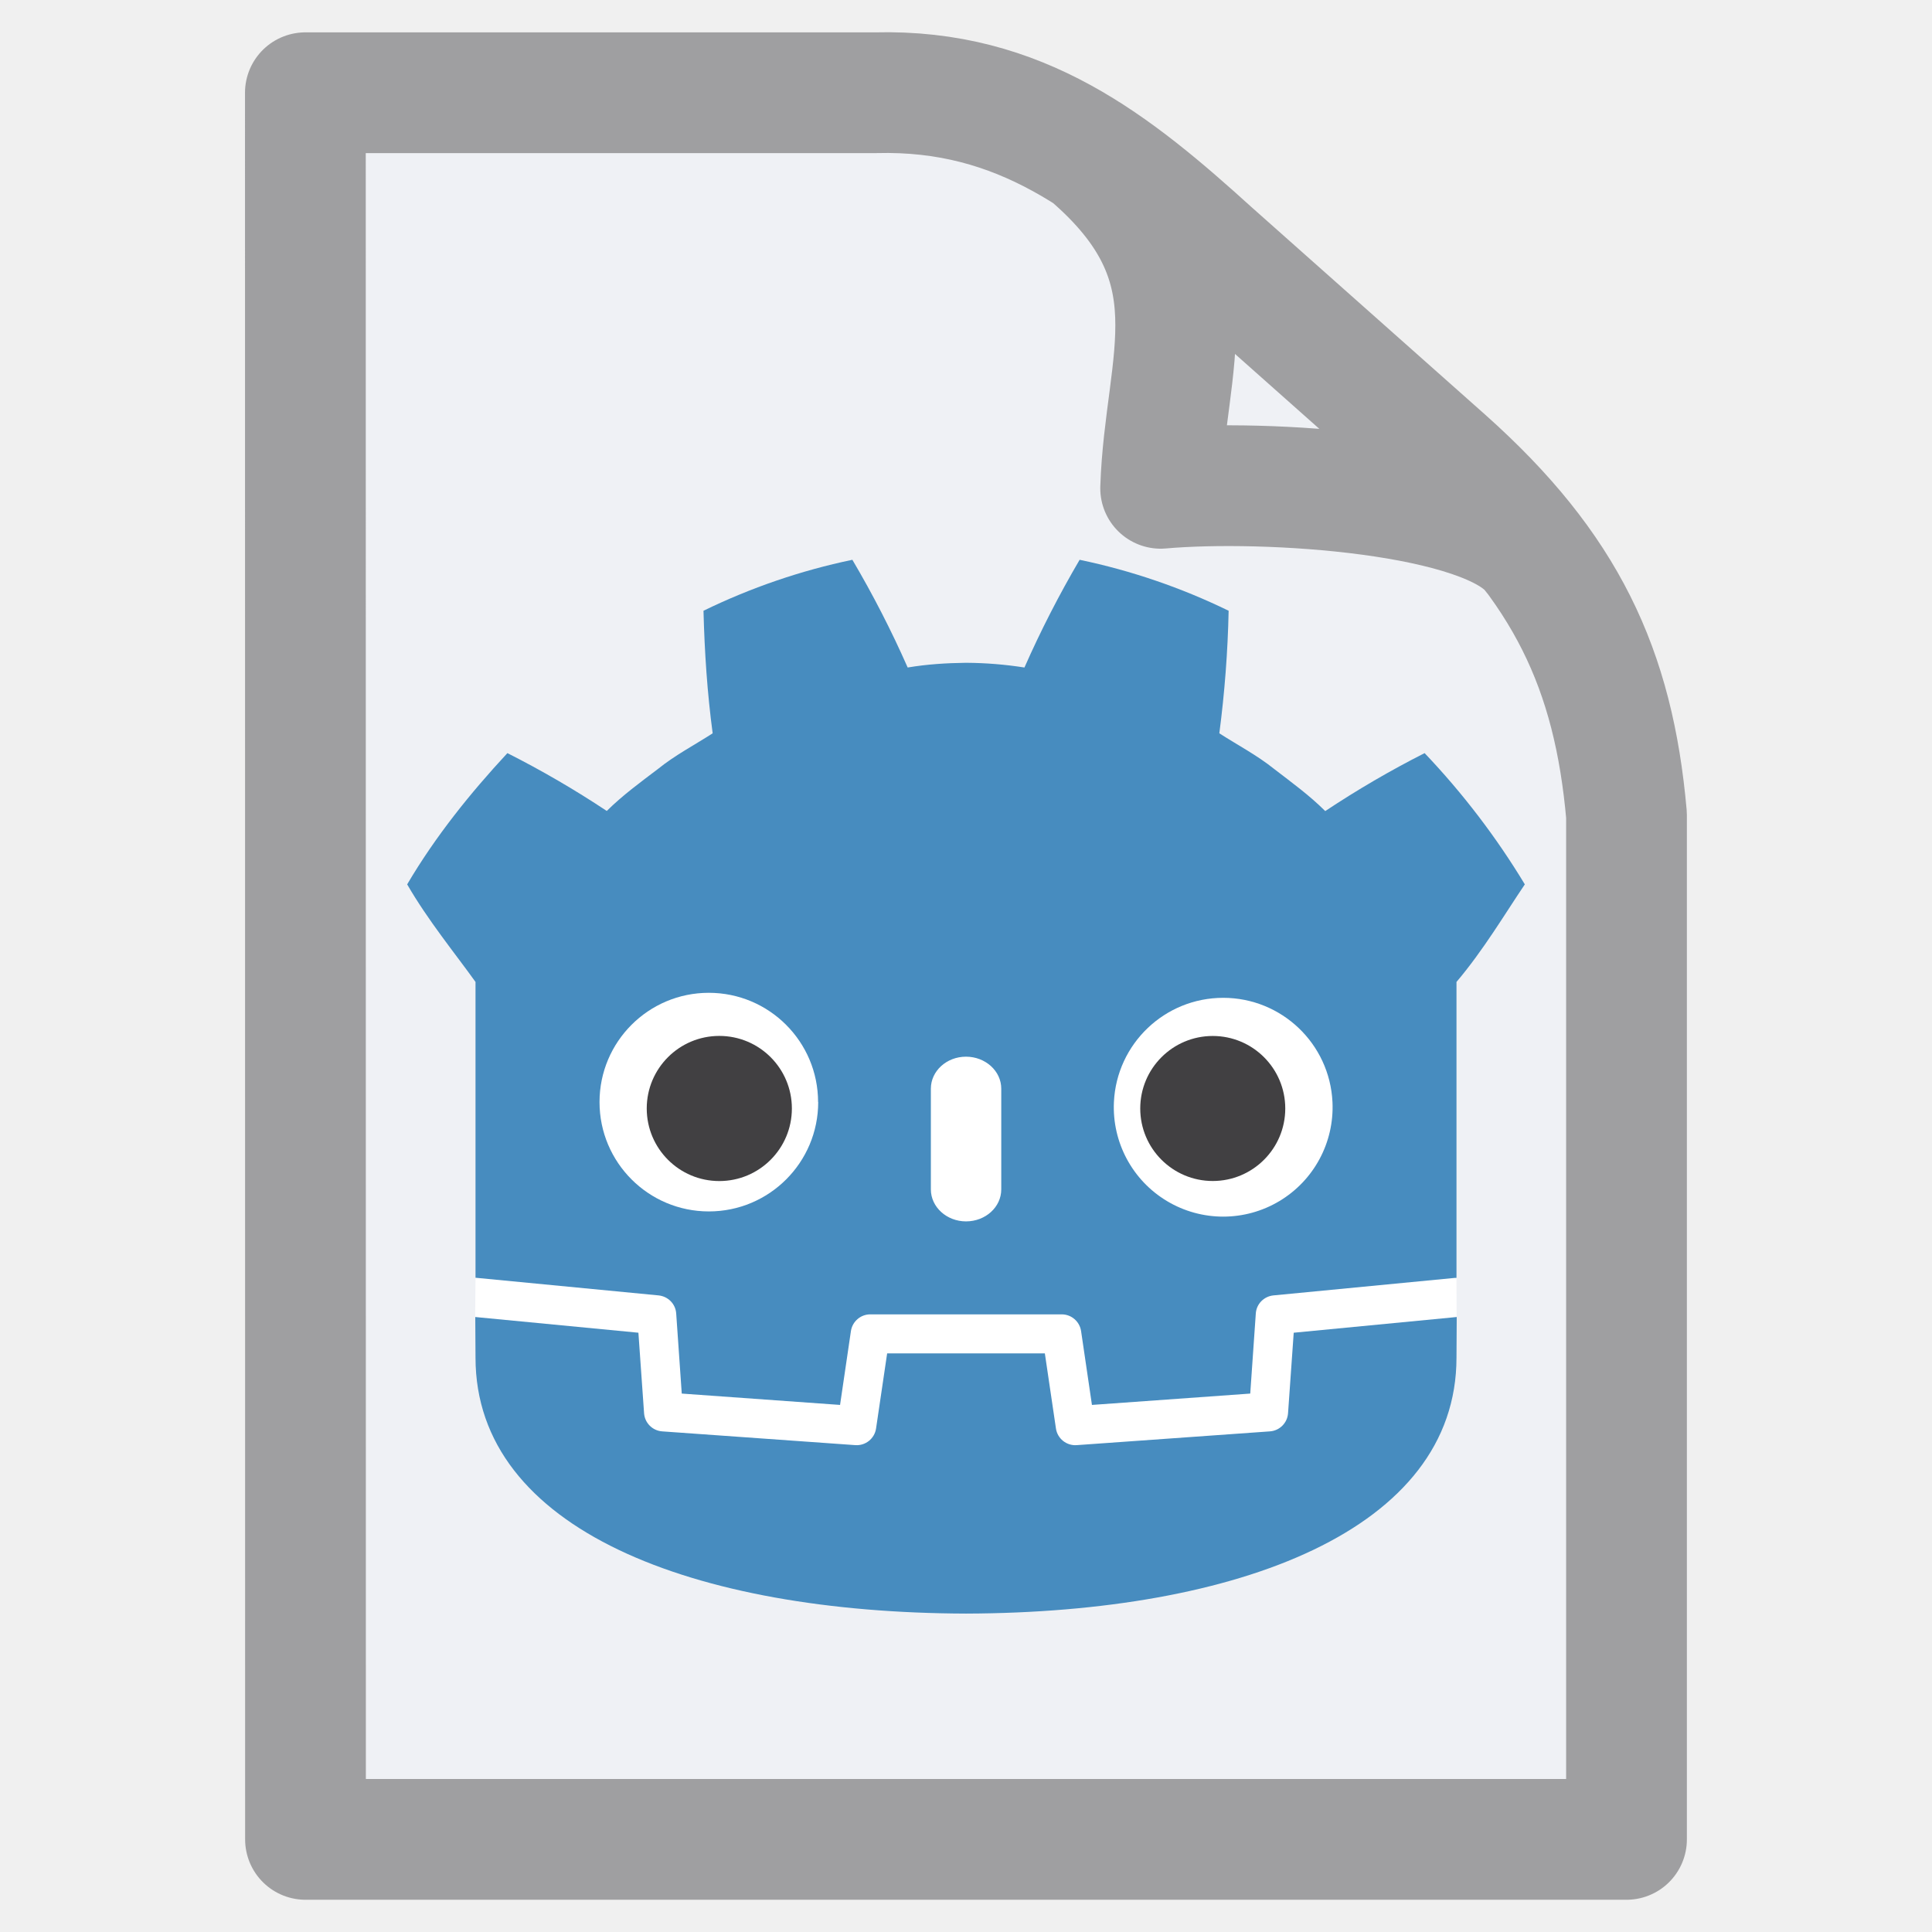
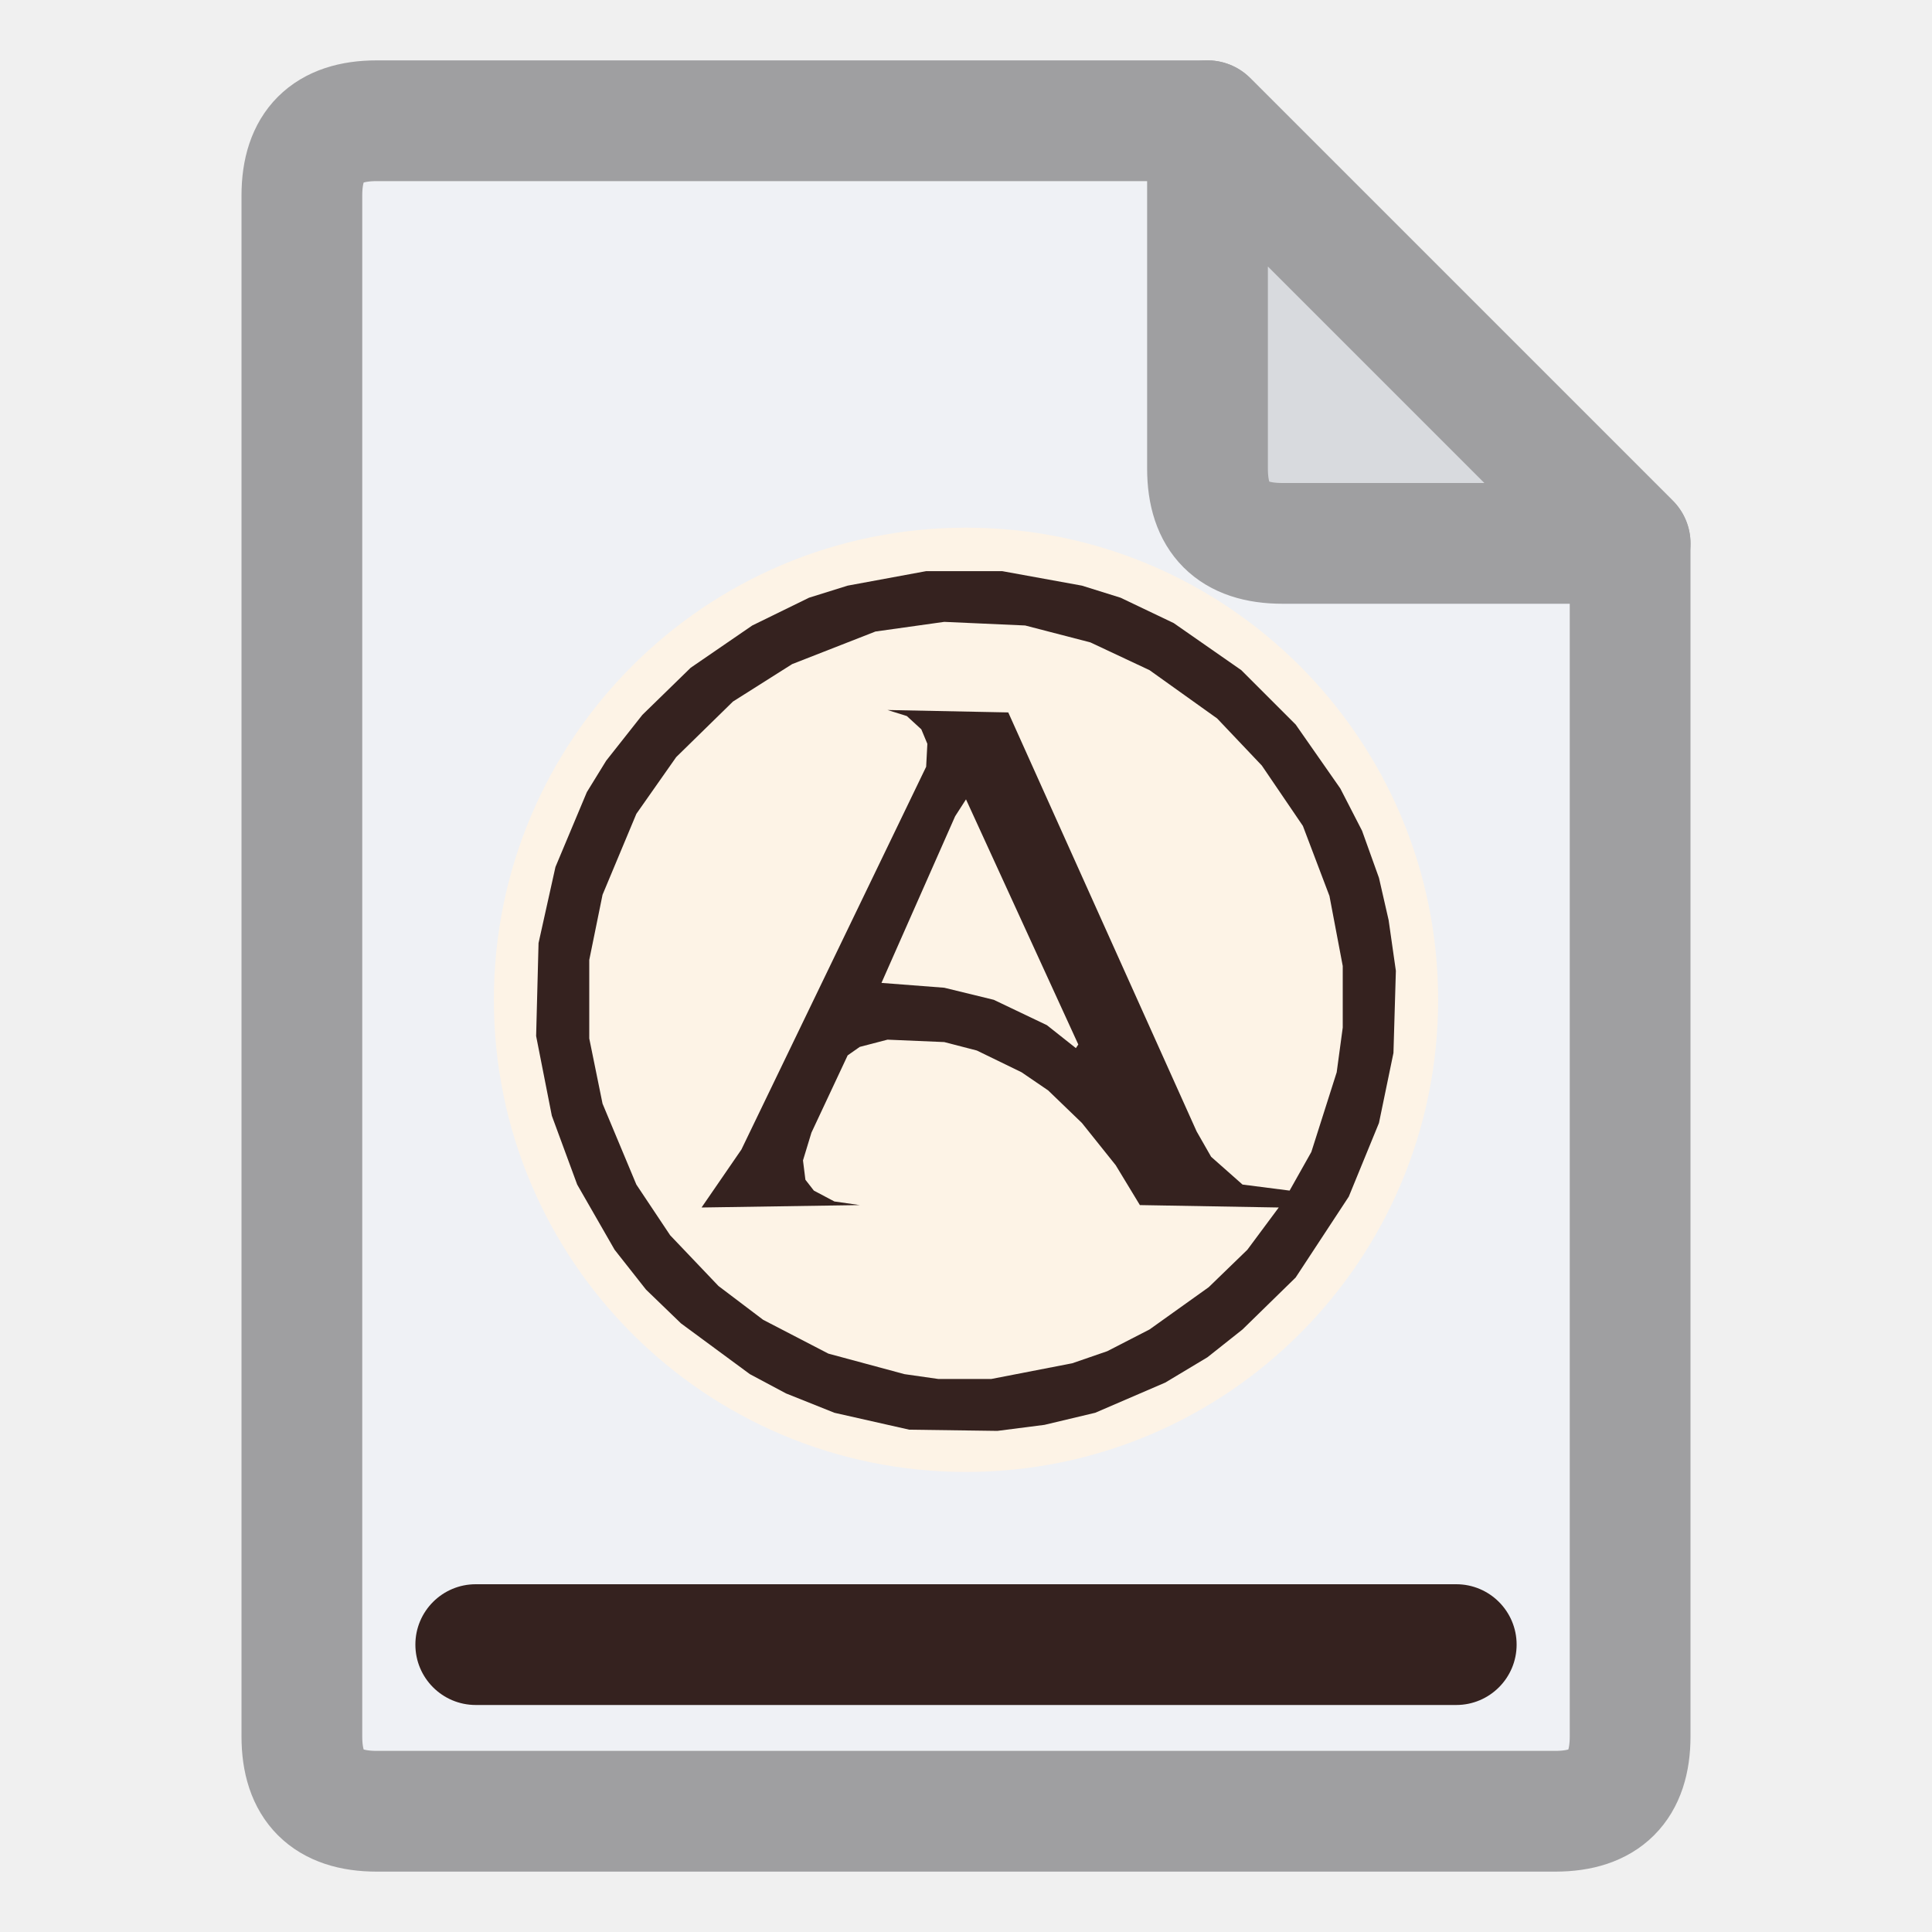
<svg xmlns="http://www.w3.org/2000/svg" width="16" height="16">
-   <path fill="#eff1f5" stroke="#9f9fa1" stroke-linecap="round" stroke-linejoin="round" d="m12.698 4.59c-.368-.508-2.218-.623-3.086-.546.034-1.064.492-1.839-.593-2.766m-6.49-.51h4.721c1.205-.032 1.977.591 2.788 1.326l1.932 1.716c.998.89 1.393 1.729 1.5 2.94v8.483h-10.94z" />
-   <g stroke-width=".32">
-     <path fill="#fff" d="m12.062 10.583s-.014-.083-.022-.082l-1.502.145a.244.244 0 0 0 -.22.226l-.042.592-1.162.083-.079-.536a.246.246 0 0 0 -.242-.21h-1.585c-.12 0-.225.09-.243.21l-.079.536-1.162-.083-.041-.592a.244.244 0 0 0 -.22-.226l-1.505-.146c-.007-.001-.013.082-.02.082l-.003.325 1.273.205.042.597c.008.12.105.218.226.227l1.6.114h.019c.12 0 .224-.089.242-.208l.081-.552h1.163l.08.552a.246.246 0 0 0 .26.208l1.601-.114a.246.246 0 0 0 .227-.227l.042-.597 1.272-.206z" />
-     <path fill="#478cbf" d="m3.938 8.132v2.45l.013.001 1.503.145c.079.008.141.071.146.15l.046.663 1.311.094.09-.612c.012-.079.08-.138.16-.138h1.586c.08 0.0.148.059.16.138l.09.612 1.311-.094.046-.663c.005-.079.067-.142.146-.15l1.502-.145h.014v-2.451c.221-.26.403-.567.566-.808-.236-.391-.515-.756-.83-1.087-.284.144-.558.304-.823.48-.13-.13-.278-.237-.422-.348-.143-.115-.303-.198-.455-.296.044-.337.07-.676.077-1.015-.392-.191-.807-.333-1.234-.422-.169.288-.322.586-.457.892-.159-.025-.319-.038-.48-.039h-.004-.003c-.16.002-.32.012-.48.039-.135-.306-.288-.604-.458-.892-.427.089-.841.231-1.233.422.009.346.031.678.076 1.015-.152.098-.312.181-.454.296-.145.11-.292.217-.423.347-.265-.176-.54-.336-.823-.479-.307.331-.595.688-.83 1.087.172.298.397.572.566.808z" />
-     <path fill="#478cbf" d="m10.714 11.037-.047.667a.162.162 0 0 1 -.15.15l-1.6.114a.162.162 0 0 1 -.172-.137l-.092-.623h-1.306l-.092.623a.162.162 0 0 1 -.171.137l-1.6-.114a.162.162 0 0 1 -.15-.15l-.047-.667-1.351-.13.002.336c0 1.427 1.81 2.113 4.06 2.12h.005c2.25-.007 4.059-.693 4.059-2.12l.002-.336z" />
-     <path fill="#fff" d="m6.776 9.127a.905.905 0 1 1 -1.811 0 .905.905 0 0 1 1.81 0" />
-     <path fill="#414042" d="m6.558 9.18a.6.6 0 1 1 -1.202 0 .6.6 0 0 1 1.202 0" />
-     <path fill="#fff" d="m8 10.115c-.16 0-.291-.119-.291-.265v-.834c0-.146.13-.265.291-.265s.292.119.292.265v.834c0 .146-.13.265-.292.265m1.225-.988a.906.906 0 1 0 1.81 0 .906.906 0 0 0 -1.81 0" />
-     <path fill="#414042" d="m9.443 9.18a.6.6 0 1 0 1.201 0 .6.6 0 0 0 -1.201 0" />
-   </g>
+   <path fill="#eff1f5" stroke="#9f9fa1" stroke-width="1.00" stroke-linejoin="round" d="M3.12 1H10L13.5 4.5V14.38Q13.5 15 12.88 15H3.12Q2.5 15 2.5 14.38V1.62Q2.5 1 3.12 1Z" />
+   <path fill="#d8dade" stroke="#9f9fa1" stroke-width="1.00" stroke-linejoin="round" d="M10 1L13.5 4.5H10.62Q10 4.5 10 3.88Z" />
+   <circle cx="8" cy="8.28" r="3.91" fill="#FDF3E6" />
+   <path fill="#35221F" fill-rule="evenodd" d="M7.67 4.73 7.02 4.85 6.70 4.95 6.23 5.18 5.72 5.53 5.32 5.92 5.02 6.30 4.86 6.56 4.60 7.18 4.46 7.81 4.44 8.58 4.57 9.24 4.78 9.81 5.09 10.35 5.35 10.68 5.64 10.96 6.21 11.38 6.51 11.54 6.91 11.70 7.53 11.84 8.26 11.85 8.65 11.80 9.07 11.70 9.65 11.45 10.00 11.24 10.29 11.01 10.73 10.58 11.17 9.91 11.42 9.30 11.54 8.72 11.56 8.04 11.50 7.62 11.42 7.27 11.28 6.88 11.10 6.53 10.73 6.00 10.28 5.55 9.72 5.16 9.28 4.95 8.96 4.85 8.30 4.73ZM8.00 6.62 8.93 8.65 8.91 8.68 8.67 8.49 8.23 8.28 7.82 8.18 7.30 8.14 7.91 6.76ZM7.82 5.15 8.49 5.18 9.03 5.32 9.52 5.55 10.08 5.95 10.45 6.34 10.79 6.84 11.01 7.42 11.12 8.00 11.12 8.51 11.07 8.88 10.86 9.54 10.68 9.86 10.29 9.81 10.03 9.58 9.91 9.37 8.35 5.90 7.35 5.88 7.51 5.93 7.63 6.04 7.68 6.16 7.67 6.35 6.14 9.52 5.81 10.00 7.12 9.98 6.91 9.95 6.74 9.86 6.67 9.77 6.65 9.61 6.72 9.38 7.02 8.74 7.12 8.67 7.35 8.61 7.82 8.63 8.09 8.70 8.46 8.88 8.68 9.03 8.96 9.30 9.24 9.65 9.44 9.98 10.59 10.00 10.33 10.35 10.01 10.66 9.52 11.01 9.17 11.19 8.88 11.29 8.21 11.42 7.77 11.42 7.49 11.38 6.86 11.21 6.32 10.93 5.95 10.65 5.55 10.23 5.27 9.81 4.99 9.14 4.88 8.60 4.88 7.95 4.99 7.41 5.27 6.74 5.60 6.27 6.07 5.81 6.56 5.50 7.25 5.23Z" />
+   <rect x="3.44" y="13.12" width="9.12" height="1" rx="0.5" fill="#35221F" />
</svg>
